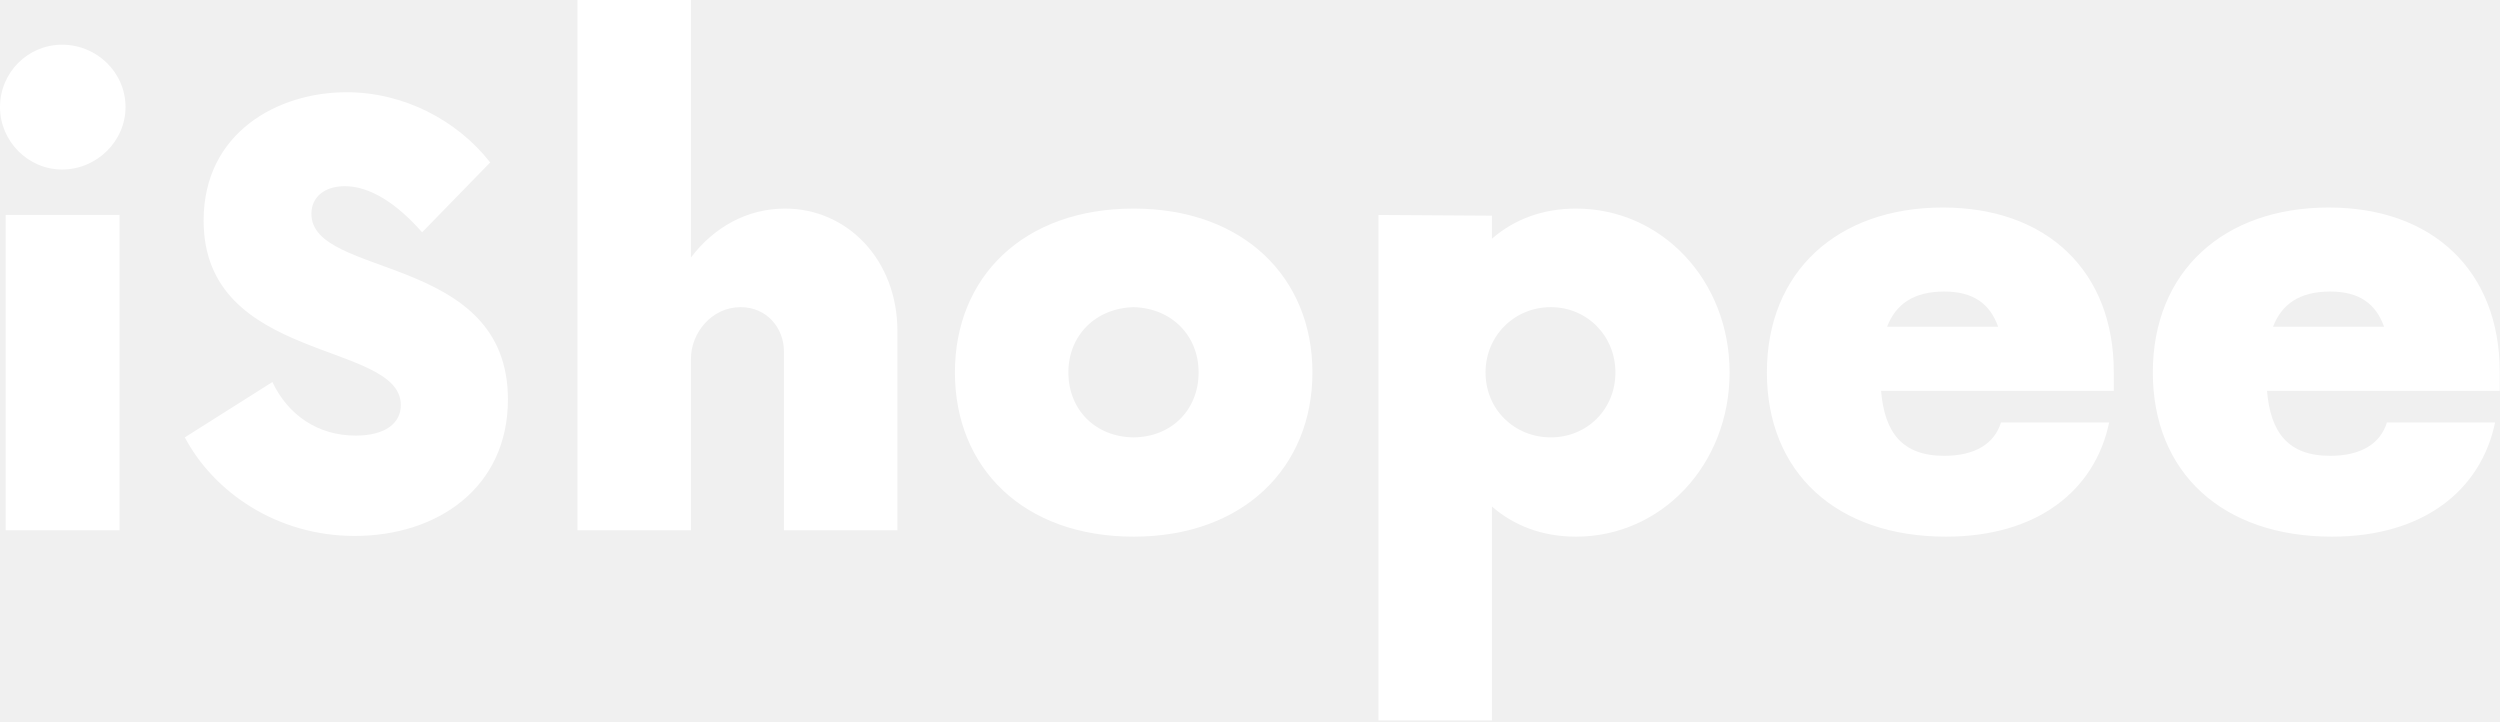
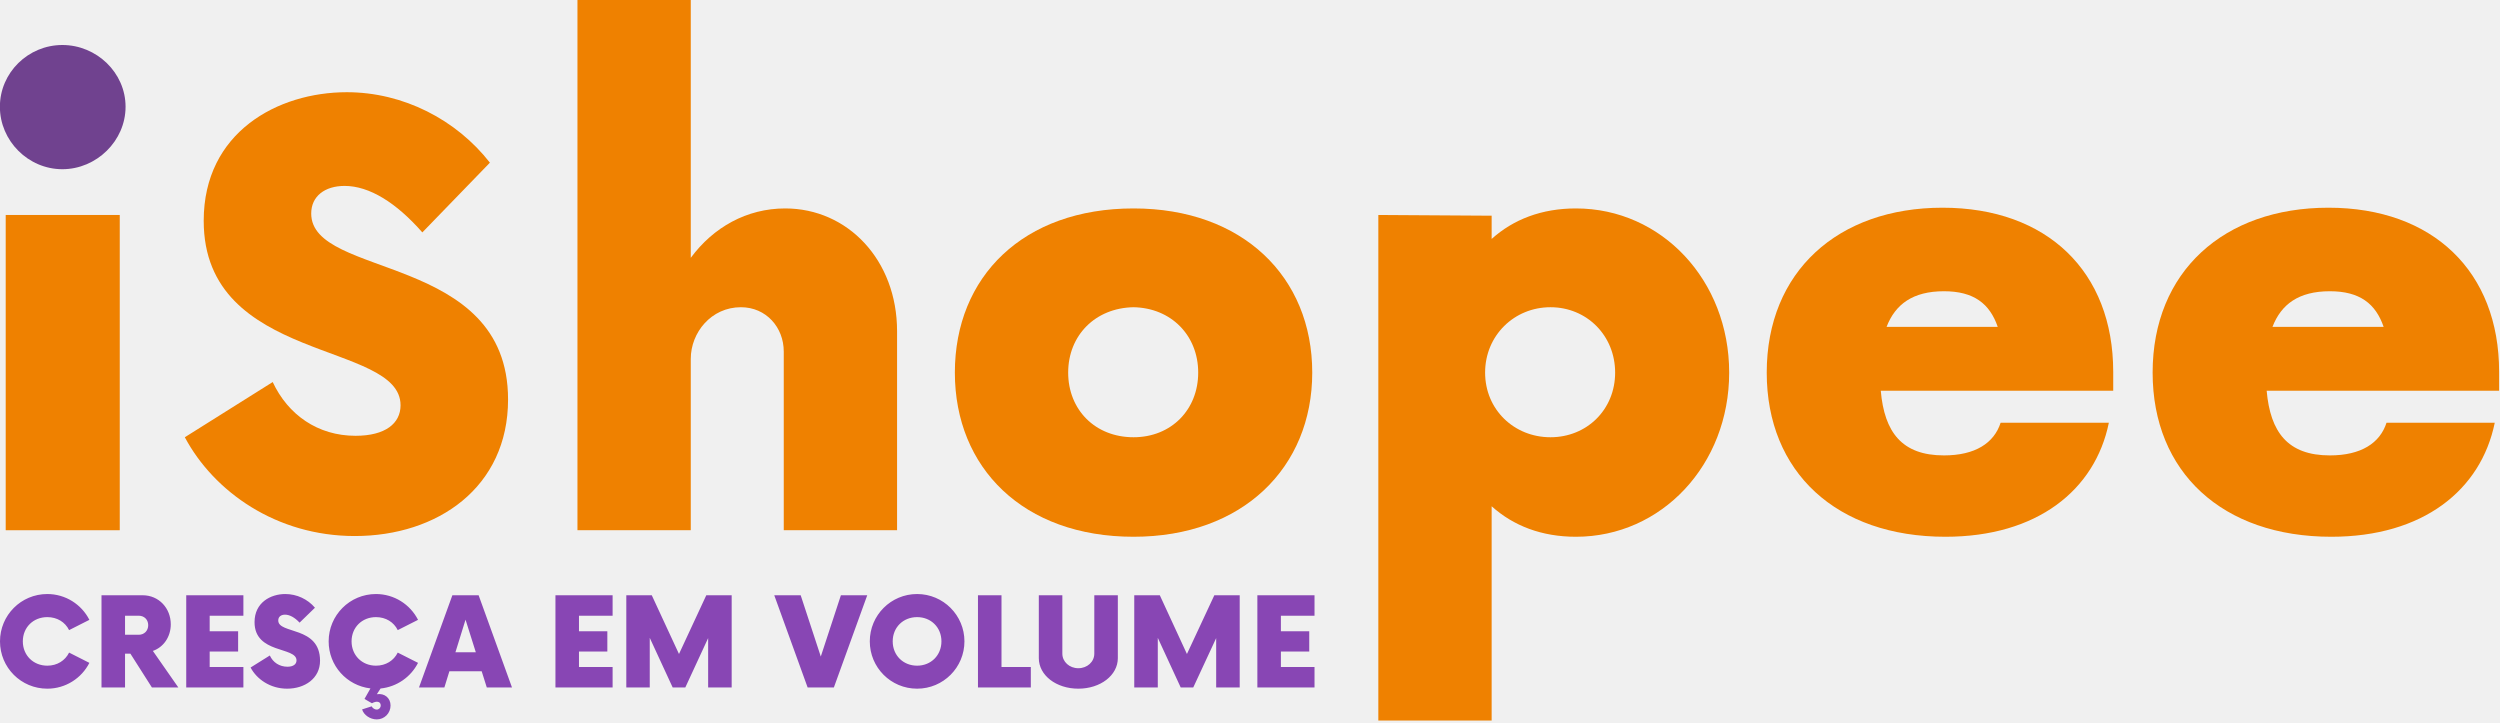
- <svg xmlns="http://www.w3.org/2000/svg" width="100%" height="100%" viewBox="0 0 2662 768" version="1.1" xml:space="preserve" style="fill-rule:evenodd;clip-rule:evenodd;stroke-linejoin:round;stroke-miterlimit:2;">
-   <path id="iShopee" d="M66.076,180.499c37.003,-0 67.587,-30.206 67.587,-66.454c-0,-37.003 -30.584,-66.453 -67.587,-66.453c-36.247,-0 -66.076,29.45 -66.076,66.453c0,36.248 29.829,66.454 66.076,66.454Zm-60.033,384.133l121.199,-0l-0,-335.739l-121.199,0l0,335.739Z" style="fill:#fff;fill-rule:nonzero;" />
-   <path d="M377.688,570.675c88.014,-0 163.148,-51.346 163.148,-145.379c-0,-156.023 -209.252,-128.445 -209.252,-197.579c-0,-18.511 14.738,-29.466 35.522,-29.466c26.453,0 54.796,17.755 82.361,49.11l72.491,-74.404c-35.49,-45.304 -92.501,-74.752 -152.962,-74.752c-72.903,0 -152.19,42.661 -152.19,136.69c0,152.245 210.008,127.69 210.008,196.446c0,19.266 -16.627,32.489 -47.993,32.489c-40.435,-0 -72.156,-21.911 -88.769,-57.045l-93.264,58.933c30.59,57.764 97.417,104.957 180.9,104.957Z" style="fill:#fff;fill-rule:nonzero;" />
-   <path d="M835.875,222.094c-40.433,0 -75.955,20.016 -100.14,52.117l-0,-274.211l-120.821,-0l0,564.632l120.821,-0l-0,-182.788c-0,-27.22 21.918,-54.793 52.905,-54.793c27.586,0 46.103,21.907 46.103,47.214l-0,190.367l120.82,-0l0,-212.274c0,-75.125 -52.859,-130.264 -119.688,-130.264Z" style="fill:#fff;fill-rule:nonzero;" />
-   <path d="M1207.14,571.43c116.341,0 190.344,-73.243 190.344,-174.856c-0,-101.614 -74.003,-174.48 -190.344,-174.48c-117.473,0 -190.342,72.866 -190.342,174.48c-0,101.613 72.869,174.856 190.342,174.856Zm0,-105.712c-40.806,-0.377 -69.522,-29.471 -69.522,-69.144c0,-39.295 28.716,-68.389 69.522,-69.523c40.429,1.134 69.145,30.228 69.145,69.523c0,39.673 -28.716,68.767 -69.145,69.144Z" style="fill:#fff;fill-rule:nonzero;" />
-   <path d="M1678.16,222.094c-35.896,0 -66.124,11.704 -89.55,32.091l-0,-24.536l-120.821,-0.756l0,538.192l120.821,-0l-0,-227.746c23.426,20.388 53.654,32.091 89.55,32.091c91.024,0 163.516,-76.641 163.516,-174.833c0,-98.239 -72.492,-174.503 -163.516,-174.503Zm-26.827,243.624c-38.917,0 -69.522,-29.849 -69.522,-69.144c-0,-38.917 30.605,-69.523 69.522,-69.523c38.54,0 68.767,30.606 68.767,69.523c0,39.295 -30.227,69.144 -68.767,69.144Z" style="fill:#fff;fill-rule:nonzero;" />
-   <path d="M2250.74,395.809c-0,-106.895 -70.999,-174.848 -182.033,-174.848c-111.808,0 -187.322,67.953 -187.322,175.602c0,106.539 74.004,174.867 190.697,174.867c97.072,0 158.639,-49.075 173.748,-121.6l-115.202,0c-6.799,22.3 -27.196,35.529 -60.434,35.529c-44.948,0 -63.456,-24.946 -67.233,-69.168l247.779,-0l-0,-20.382Zm-180.546,-85.377c31.35,-0 48.725,13.236 57.412,37.44l-118.224,0c9.065,-23.447 27.573,-37.44 60.812,-37.44Z" style="fill:#fff;fill-rule:nonzero;" />
-   <path d="M2661.69,395.809c0,-106.895 -70.999,-174.848 -182.032,-174.848c-111.809,0 -187.323,67.953 -187.323,175.602c0,106.539 74.004,174.867 190.698,174.867c97.071,0 158.638,-49.075 173.747,-121.6l-115.202,0c-6.799,22.3 -27.195,35.529 -60.434,35.529c-44.948,0 -63.456,-24.946 -67.233,-69.168l247.779,-0l0,-20.382Zm-180.546,-85.377c31.35,-0 48.725,13.236 57.412,37.44l-118.224,0c9.066,-23.447 27.573,-37.44 60.812,-37.44Z" style="fill:#fff;fill-rule:nonzero;" />
+ <svg xmlns="http://www.w3.org/2000/svg" width="100%" height="100%" viewBox="0 0 830 240" version="1.1" xml:space="preserve" style="fill-rule:evenodd;clip-rule:evenodd;stroke-linejoin:round;stroke-miterlimit:2;">
+   <g transform="matrix(1,0,0,1,-1307.7,-610.125)">
+     <g transform="matrix(1,0,0,1,1182.6,0)">
+       <g id="Slogan" transform="matrix(2.91511,0,0,2.91511,123.35,801.628)">
+         <path d="M5.99,12.74C8.07,12.74 9.89,11.55 10.78,9.8L8.47,8.63C8.02,9.54 7.11,10.12 5.99,10.12C4.39,10.12 3.2,8.94 3.2,7.35C3.2,5.76 4.39,4.59 5.99,4.59C7.11,4.59 8.02,5.16 8.47,6.07L10.78,4.9C9.89,3.15 8.07,1.96 5.99,1.96C2.99,1.96 0.6,4.38 0.6,7.35C0.6,10.33 2.99,12.74 5.99,12.74ZM18.01,8.44C19.22,8.02 20.05,6.84 20.05,5.41C20.05,3.59 18.71,2.1 16.84,2.1L12.16,2.1L12.16,12.6L14.84,12.6L14.84,8.75L15.45,8.75L17.9,12.6L20.91,12.6L18.01,8.44ZM16.4,6.6L14.84,6.6L14.84,4.43L16.4,4.43C17.03,4.43 17.48,4.88 17.48,5.51C17.48,6.14 17.03,6.6 16.4,6.6ZM28.32,4.43L28.32,2.1L21.81,2.1L21.81,12.6L28.32,12.6L28.32,10.27L24.48,10.27L24.48,8.51L27.72,8.51L27.72,6.2L24.48,6.2L24.48,4.43L28.32,4.43ZM33.3,12.74C35.32,12.74 37.05,11.57 37.05,9.56C37.05,5.57 32.29,6.56 32.29,4.97C32.29,4.52 32.64,4.31 33.06,4.31C33.58,4.31 34.16,4.62 34.72,5.22L36.47,3.52C35.65,2.55 34.41,1.96 33.09,1.96C31.43,1.96 29.59,2.92 29.59,5.16C29.59,8.8 34.37,7.93 34.37,9.52C34.37,9.94 34.02,10.24 33.34,10.24C32.43,10.24 31.69,9.75 31.33,8.96L29.14,10.33C29.84,11.66 31.38,12.74 33.3,12.74ZM43.42,10.12C41.83,10.12 40.64,8.94 40.64,7.35C40.64,5.76 41.83,4.59 43.42,4.59C44.54,4.59 45.45,5.16 45.9,6.07L48.21,4.9C47.32,3.15 45.5,1.96 43.42,1.96C40.43,1.96 38.03,4.38 38.03,7.35C38.03,10.12 40.09,12.39 42.79,12.71L42.11,13.91L42.96,14.4C43.52,14.09 43.96,14.21 43.96,14.65C43.96,14.91 43.75,15.12 43.51,15.12C43.28,15.12 43.03,14.96 42.93,14.75L41.84,15.1C42.02,15.73 42.75,16.24 43.51,16.24C44.38,16.24 45.08,15.54 45.08,14.65C45.08,13.81 44.4,13.23 43.52,13.37L43.94,12.72C45.8,12.53 47.39,11.41 48.21,9.8L45.9,8.63C45.45,9.54 44.54,10.12 43.42,10.12ZM56.04,12.6L58.91,12.6L55.11,2.1L52.12,2.1L48.32,12.6L51.21,12.6L51.78,10.76L55.46,10.76L56.04,12.6ZM52.47,8.59L53.62,4.88L54.79,8.59L52.47,8.59ZM70.37,4.43L70.37,2.1L63.86,2.1L63.86,12.6L70.37,12.6L70.37,10.27L66.54,10.27L66.54,8.51L69.77,8.51L69.77,6.2L66.54,6.2L66.54,4.43L70.37,4.43ZM81.04,2.1L77.93,8.79L74.83,2.1L71.93,2.1L71.93,12.6L74.6,12.6L74.6,6.95L77.21,12.6L78.65,12.6L81.25,6.98L81.25,12.6L83.93,12.6L83.93,2.1L81.04,2.1ZM96.37,2.1L94.08,9.08L91.79,2.1L88.78,2.1L92.58,12.6L95.57,12.6L99.37,2.1L96.37,2.1ZM105.05,12.74C108.03,12.74 110.44,10.33 110.44,7.35C110.44,4.38 108.03,1.96 105.05,1.96C102.06,1.96 99.66,4.38 99.66,7.35C99.66,10.33 102.06,12.74 105.05,12.74ZM105.05,10.12C103.46,10.12 102.27,8.94 102.27,7.35C102.27,5.76 103.46,4.59 105.05,4.59C106.63,4.59 107.82,5.76 107.82,7.35C107.82,8.94 106.63,10.12 105.05,10.12ZM114.66,10.27L114.66,2.1L111.98,2.1L111.98,12.6L118,12.6L118,10.27L114.66,10.27ZM123.41,12.74C125.93,12.74 127.91,11.22 127.91,9.26L127.91,2.1L125.23,2.1L125.23,8.75C125.23,9.68 124.43,10.41 123.41,10.41C122.4,10.41 121.59,9.68 121.59,8.75L121.59,2.1L118.91,2.1L118.91,9.26C118.91,11.22 120.89,12.74 123.41,12.74ZM138.9,2.1L135.78,8.79L132.69,2.1L129.78,2.1L129.78,12.6L132.46,12.6L132.46,6.95L135.07,12.6L136.5,12.6L139.11,6.98L139.11,12.6L141.79,12.6L141.79,2.1L138.9,2.1ZM150.31,4.43L150.31,2.1L143.8,2.1L143.8,12.6L150.31,12.6L150.31,10.27L146.48,10.27L146.48,8.51L149.71,8.51L149.71,6.2L146.48,6.2L146.48,4.43L150.31,4.43Z" style="fill:rgb(136,70,180);fill-rule:nonzero;" />
+       </g>
+       <g id="iShopee" transform="matrix(5.72089,0,0,5.72089,-200.422,-73.9816)">
+         <g transform="matrix(42.1546,0,0,42.1546,54.4496,150.351)">
+           <rect x="0.066" y="-0.434" width="0.157" height="0.434" style="fill:rgb(239,129,0);" />
+         </g>
+         <g transform="matrix(42.1546,0,0,42.1546,66.6144,150.351)">
+           <path d="M0.258,0.008C0.372,0.008 0.469,-0.059 0.469,-0.18C0.469,-0.382 0.198,-0.346 0.198,-0.436C0.198,-0.46 0.217,-0.474 0.244,-0.474C0.278,-0.474 0.315,-0.451 0.351,-0.41L0.444,-0.506C0.398,-0.565 0.325,-0.603 0.247,-0.603C0.152,-0.603 0.05,-0.548 0.05,-0.426C0.05,-0.229 0.321,-0.261 0.321,-0.172C0.321,-0.147 0.3,-0.13 0.259,-0.13C0.207,-0.13 0.166,-0.159 0.145,-0.204L0.024,-0.128C0.064,-0.053 0.15,0.008 0.258,0.008Z" style="fill:rgb(239,129,0);fill-rule:nonzero;" />
+         </g>
+         <g transform="matrix(42.1546,0,0,42.1546,87.6299,150.351)">
+           <path d="M0.352,-0.443C0.299,-0.443 0.253,-0.417 0.222,-0.375L0.222,-0.73L0.066,-0.73L0.066,-0L0.222,-0L0.222,-0.236C0.222,-0.272 0.25,-0.307 0.291,-0.307C0.326,-0.307 0.35,-0.279 0.35,-0.246L0.35,-0L0.506,-0L0.506,-0.274C0.506,-0.372 0.438,-0.443 0.352,-0.443Z" style="fill:rgb(239,129,0);fill-rule:nonzero;" />
+         </g>
+         <g transform="matrix(42.1546,0,0,42.1546,111.26,150.351)">
+           <path d="M0.271,0.009C0.421,0.009 0.517,-0.086 0.517,-0.217C0.517,-0.349 0.421,-0.443 0.271,-0.443C0.119,-0.443 0.025,-0.349 0.025,-0.217C0.025,-0.086 0.119,0.009 0.271,0.009ZM0.271,-0.128C0.218,-0.128 0.181,-0.166 0.181,-0.217C0.181,-0.268 0.218,-0.306 0.271,-0.307C0.323,-0.306 0.36,-0.268 0.36,-0.217C0.36,-0.166 0.323,-0.128 0.271,-0.128Z" style="fill:rgb(239,129,0);fill-rule:nonzero;" />
+         </g>
+         <g transform="matrix(42.1546,0,0,42.1546,134.107,150.351)">
+           <path d="M0.338,-0.443C0.291,-0.443 0.252,-0.428 0.222,-0.401L0.222,-0.433L0.066,-0.434L0.066,0.262L0.222,0.262L0.222,-0.033C0.252,-0.006 0.291,0.009 0.338,0.009C0.456,0.009 0.549,-0.09 0.549,-0.217C0.549,-0.344 0.456,-0.443 0.338,-0.443ZM0.303,-0.128C0.253,-0.128 0.213,-0.166 0.213,-0.217C0.213,-0.268 0.253,-0.307 0.303,-0.307C0.353,-0.307 0.392,-0.268 0.392,-0.217C0.392,-0.166 0.353,-0.128 0.303,-0.128Z" style="fill:rgb(239,129,0);fill-rule:nonzero;" />
+         </g>
+         <g transform="matrix(42.1546,0,0,42.1546,158.333,150.351)">
+           <path d="M0.503,-0.218C0.503,-0.356 0.412,-0.444 0.268,-0.444C0.124,-0.444 0.026,-0.356 0.026,-0.217C0.026,-0.08 0.122,0.009 0.272,0.009C0.398,0.009 0.478,-0.055 0.497,-0.148L0.348,-0.148C0.339,-0.12 0.313,-0.103 0.27,-0.103C0.212,-0.103 0.188,-0.135 0.183,-0.192L0.503,-0.192L0.503,-0.218ZM0.27,-0.329C0.311,-0.329 0.333,-0.312 0.344,-0.28L0.191,-0.28C0.203,-0.311 0.227,-0.329 0.27,-0.329Z" style="fill:rgb(239,129,0);fill-rule:nonzero;" />
+         </g>
+         <g transform="matrix(42.1546,0,0,42.1546,180.728,150.351)">
+           <path d="M0.503,-0.218C0.503,-0.356 0.412,-0.444 0.268,-0.444C0.124,-0.444 0.026,-0.356 0.026,-0.217C0.026,-0.08 0.122,0.009 0.272,0.009C0.398,0.009 0.478,-0.055 0.497,-0.148L0.348,-0.148C0.339,-0.12 0.313,-0.103 0.27,-0.103C0.212,-0.103 0.188,-0.135 0.183,-0.192L0.503,-0.192L0.503,-0.218ZM0.27,-0.329C0.311,-0.329 0.333,-0.312 0.344,-0.28L0.191,-0.28C0.203,-0.311 0.227,-0.329 0.27,-0.329Z" style="fill:rgb(239,129,0);fill-rule:nonzero;" />
+         </g>
+       </g>
+       <g transform="matrix(241.162,0,0,241.162,111.079,786.161)">
+         <path d="M0.144,-0.497C0.191,-0.497 0.231,-0.536 0.231,-0.583C0.231,-0.63 0.191,-0.668 0.144,-0.668C0.097,-0.668 0.058,-0.63 0.058,-0.583C0.058,-0.536 0.097,-0.497 0.144,-0.497Z" style="fill:rgb(112,66,143);" />
+       </g>
+     </g>
+   </g>
</svg>
